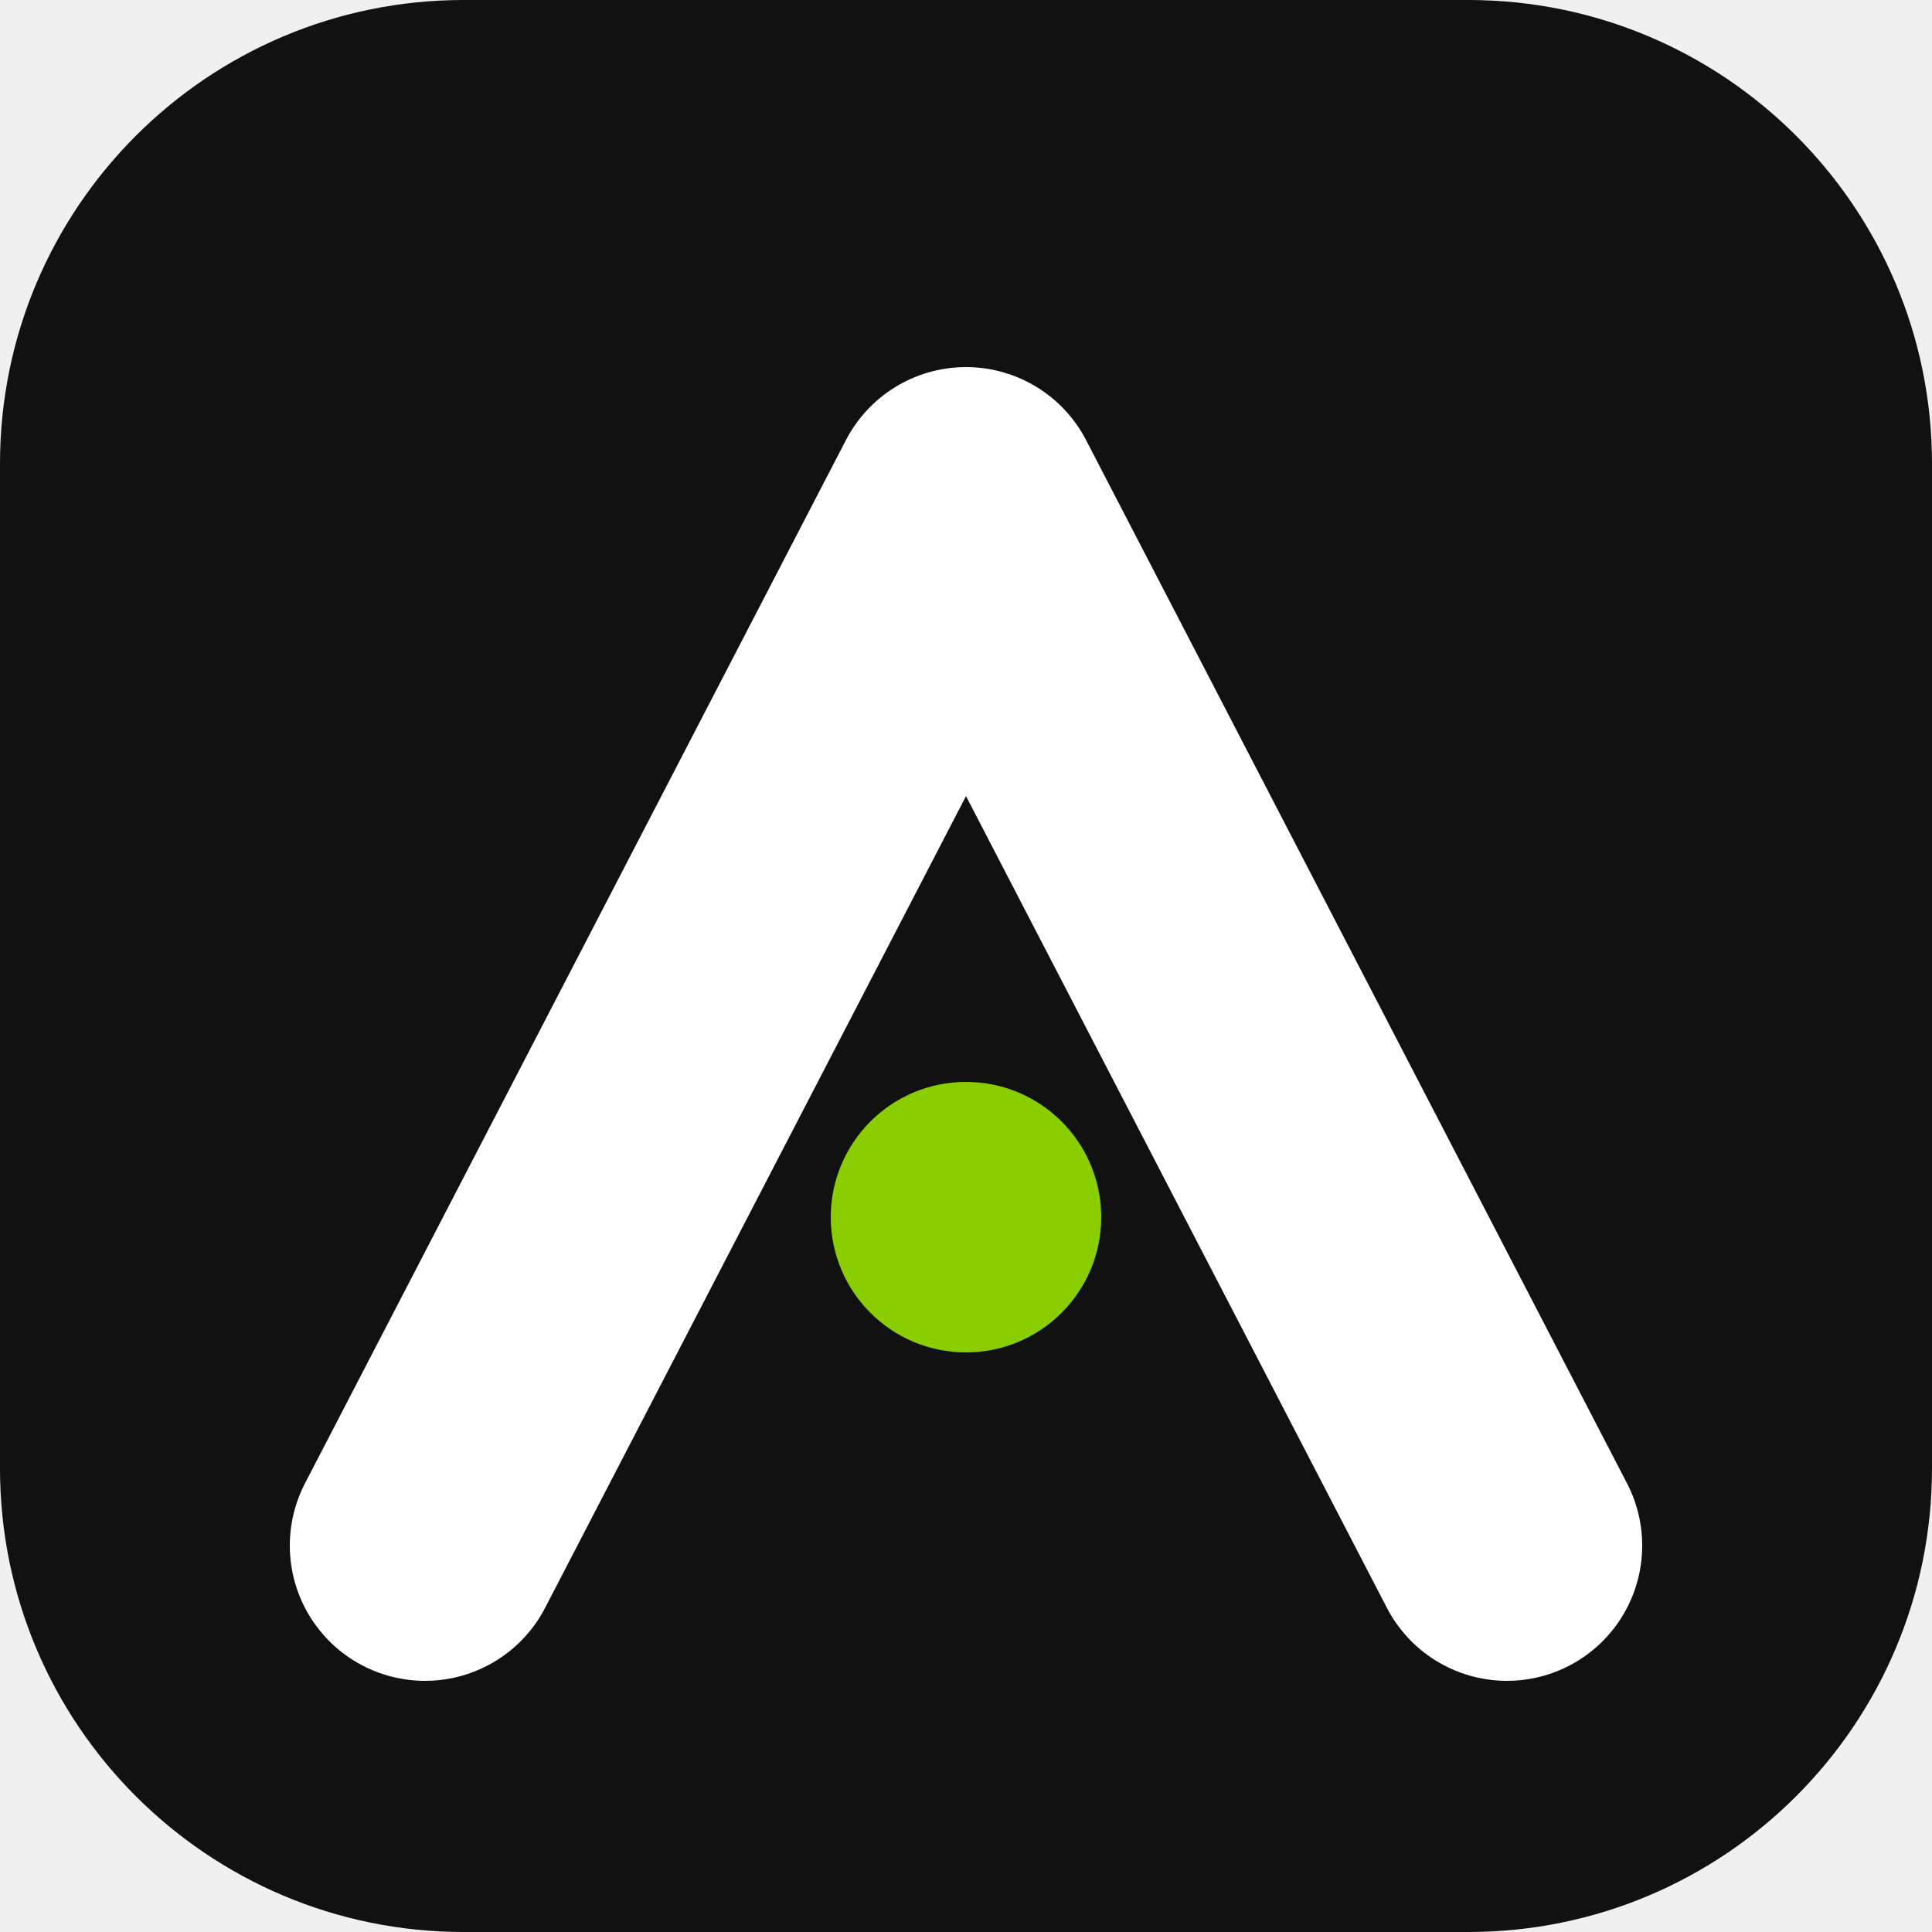
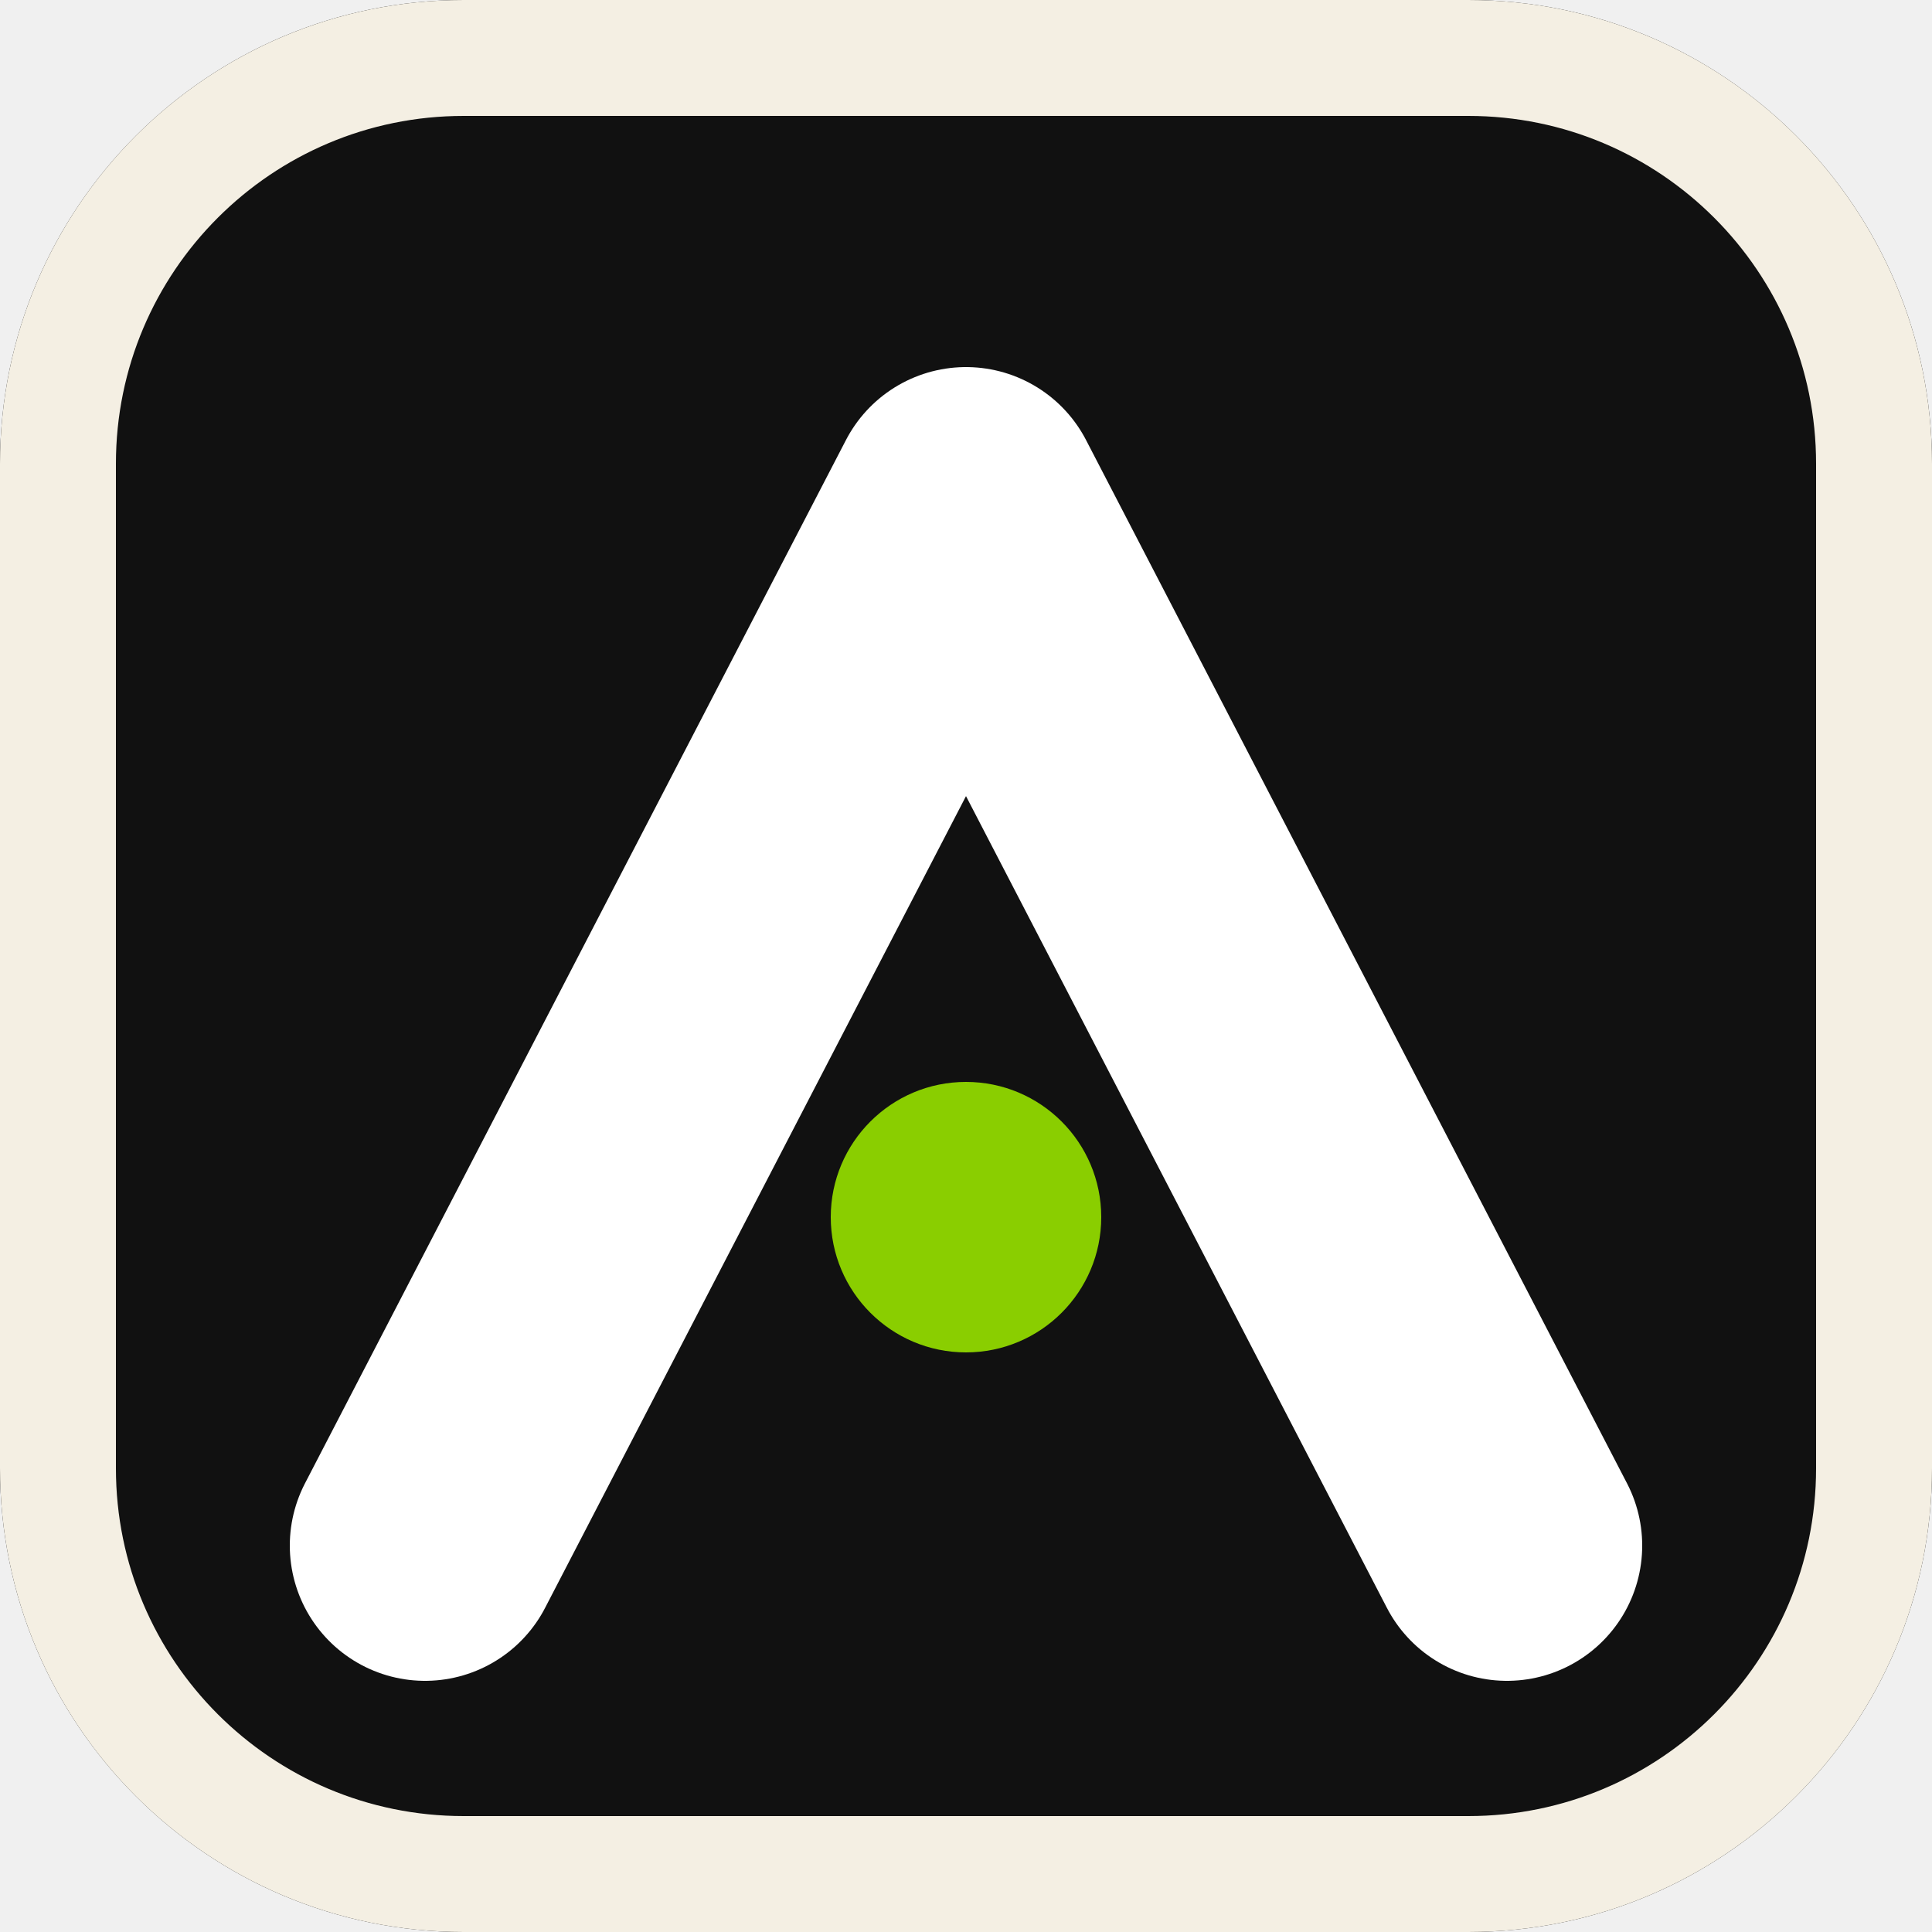
<svg xmlns="http://www.w3.org/2000/svg" viewBox="0 0 100 100">
  <rect width="100" height="100" rx="24" fill="#111111" />
+   <rect x="3" y="3" width="94" height="94" rx="21" fill="none" stroke="#F4EFE3" stroke-width="6" />
  <path d="M22 80 L50 26 L78 80" fill="none" stroke="#FFFFFF" stroke-width="14" stroke-linecap="round" stroke-linejoin="round" />
  <circle cx="50" cy="63" r="7" fill="#8ACE00" />
</svg>
